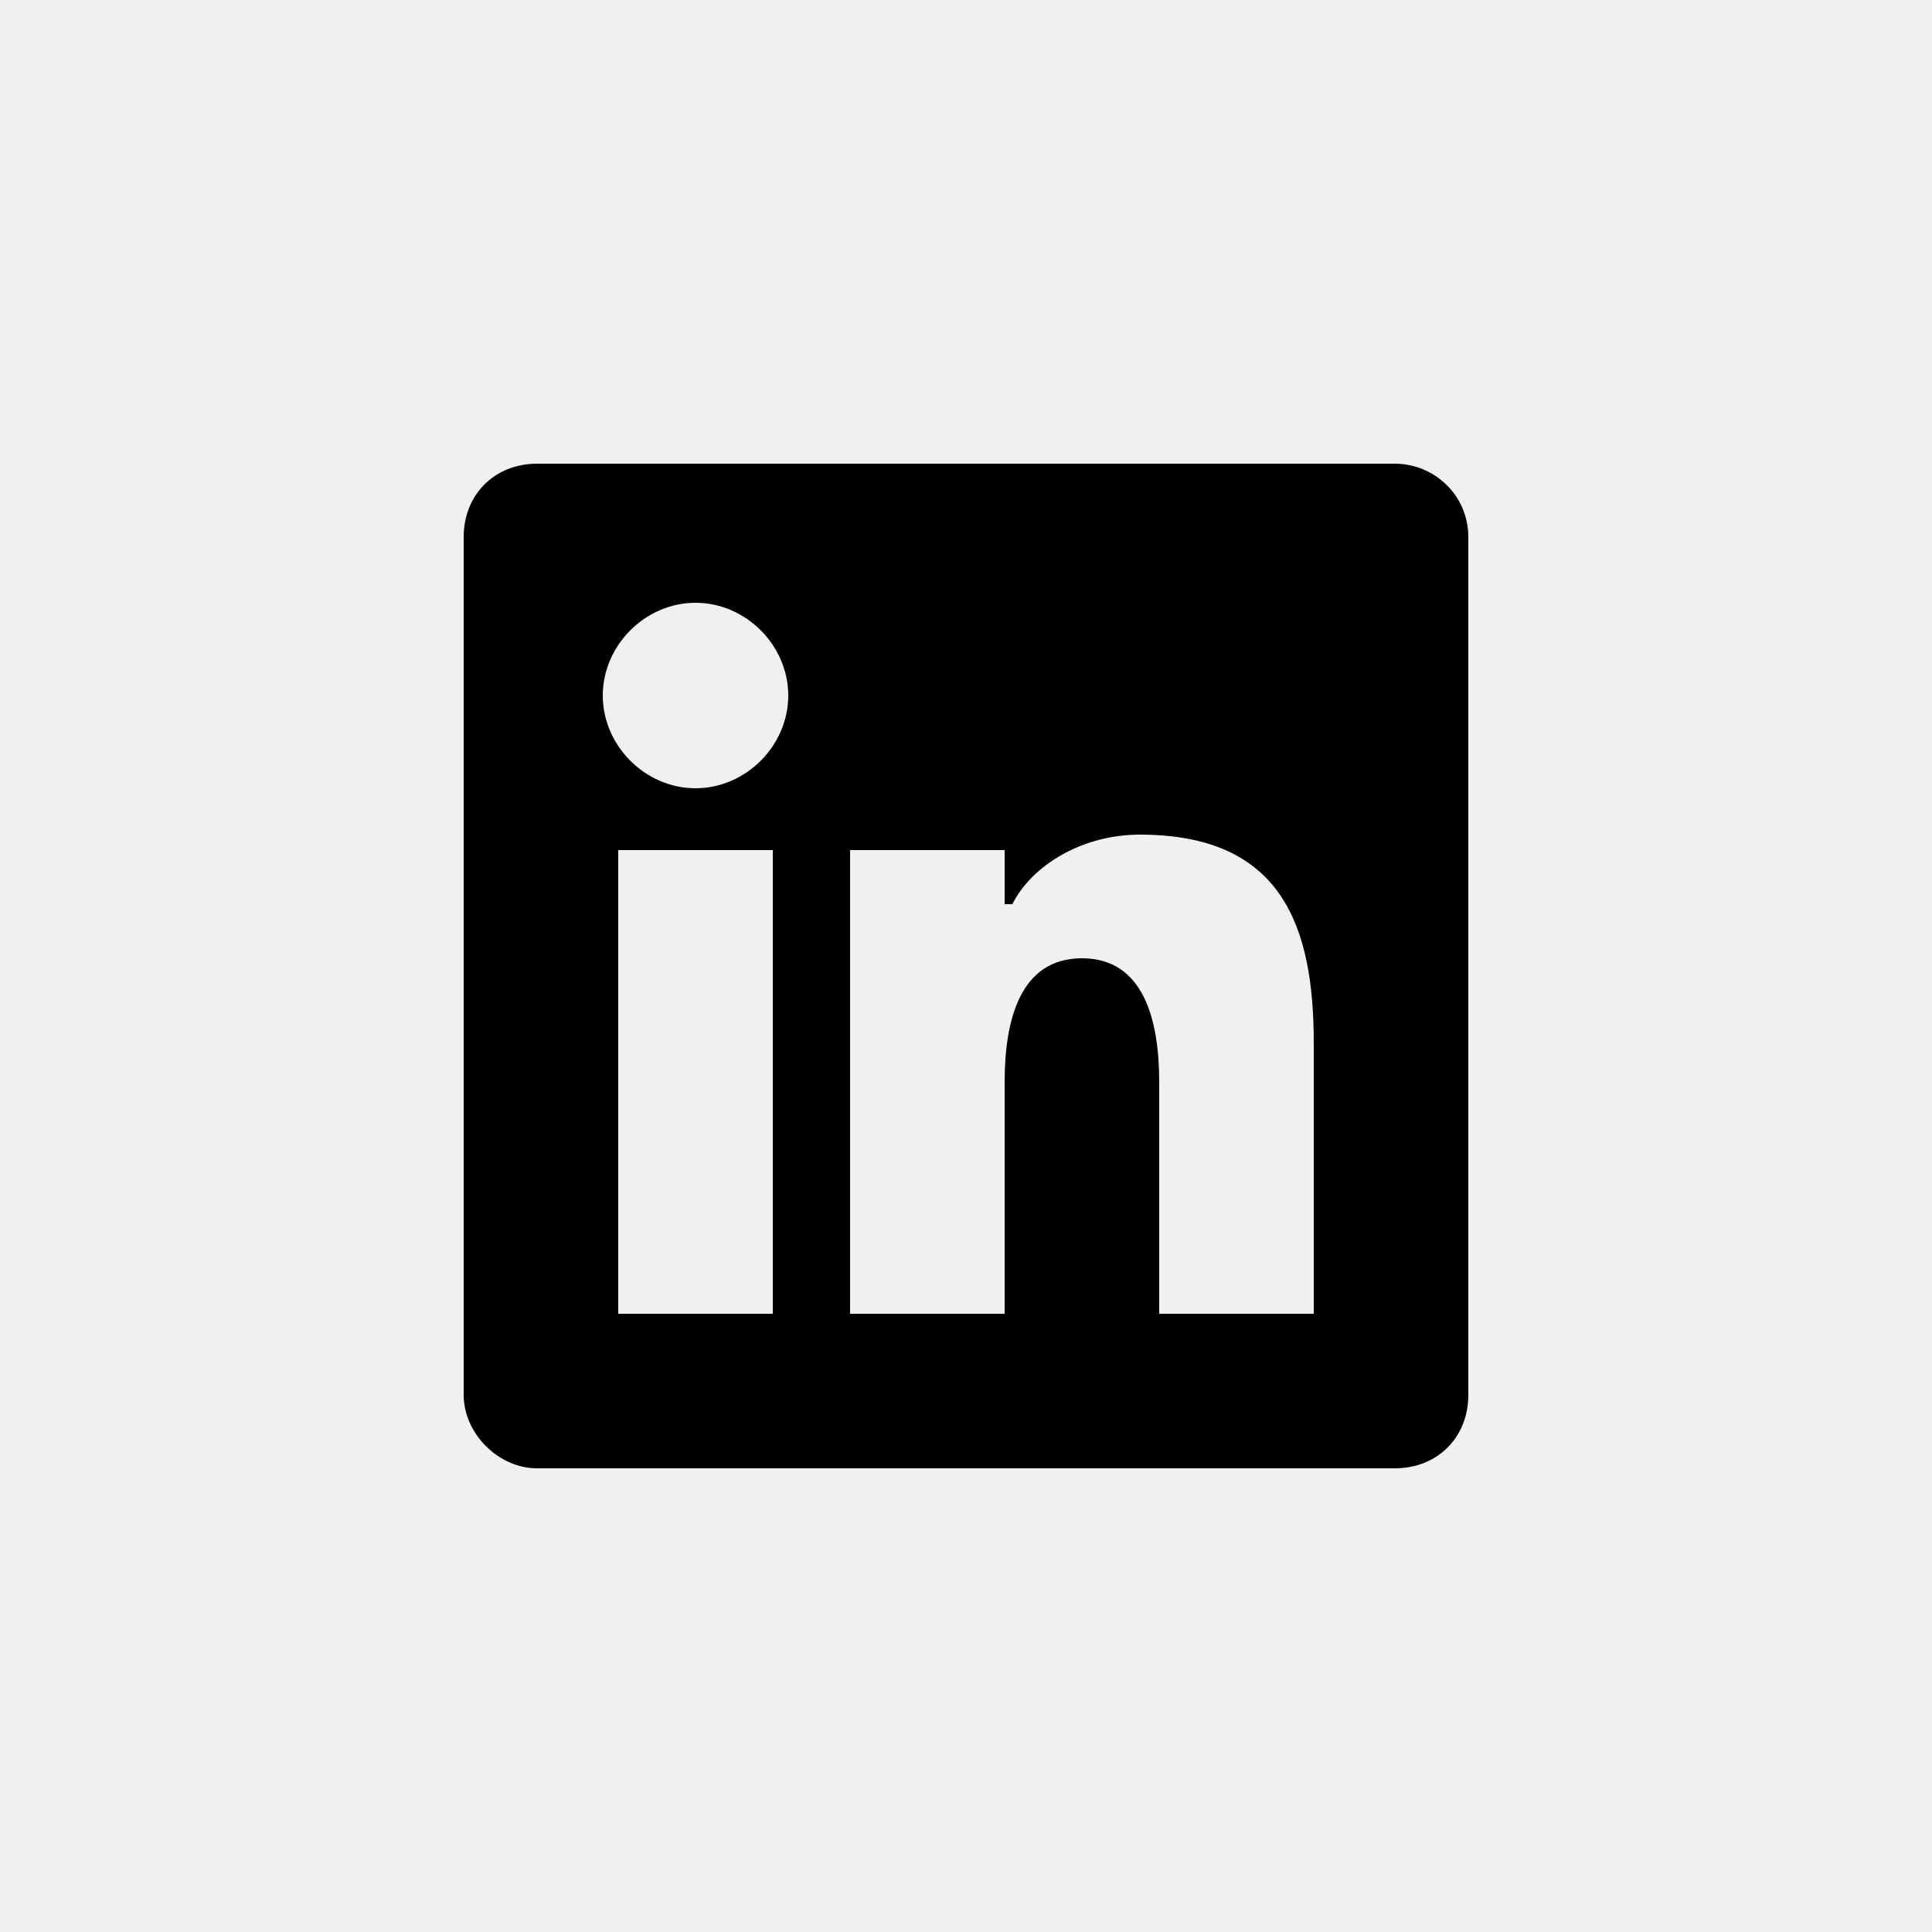
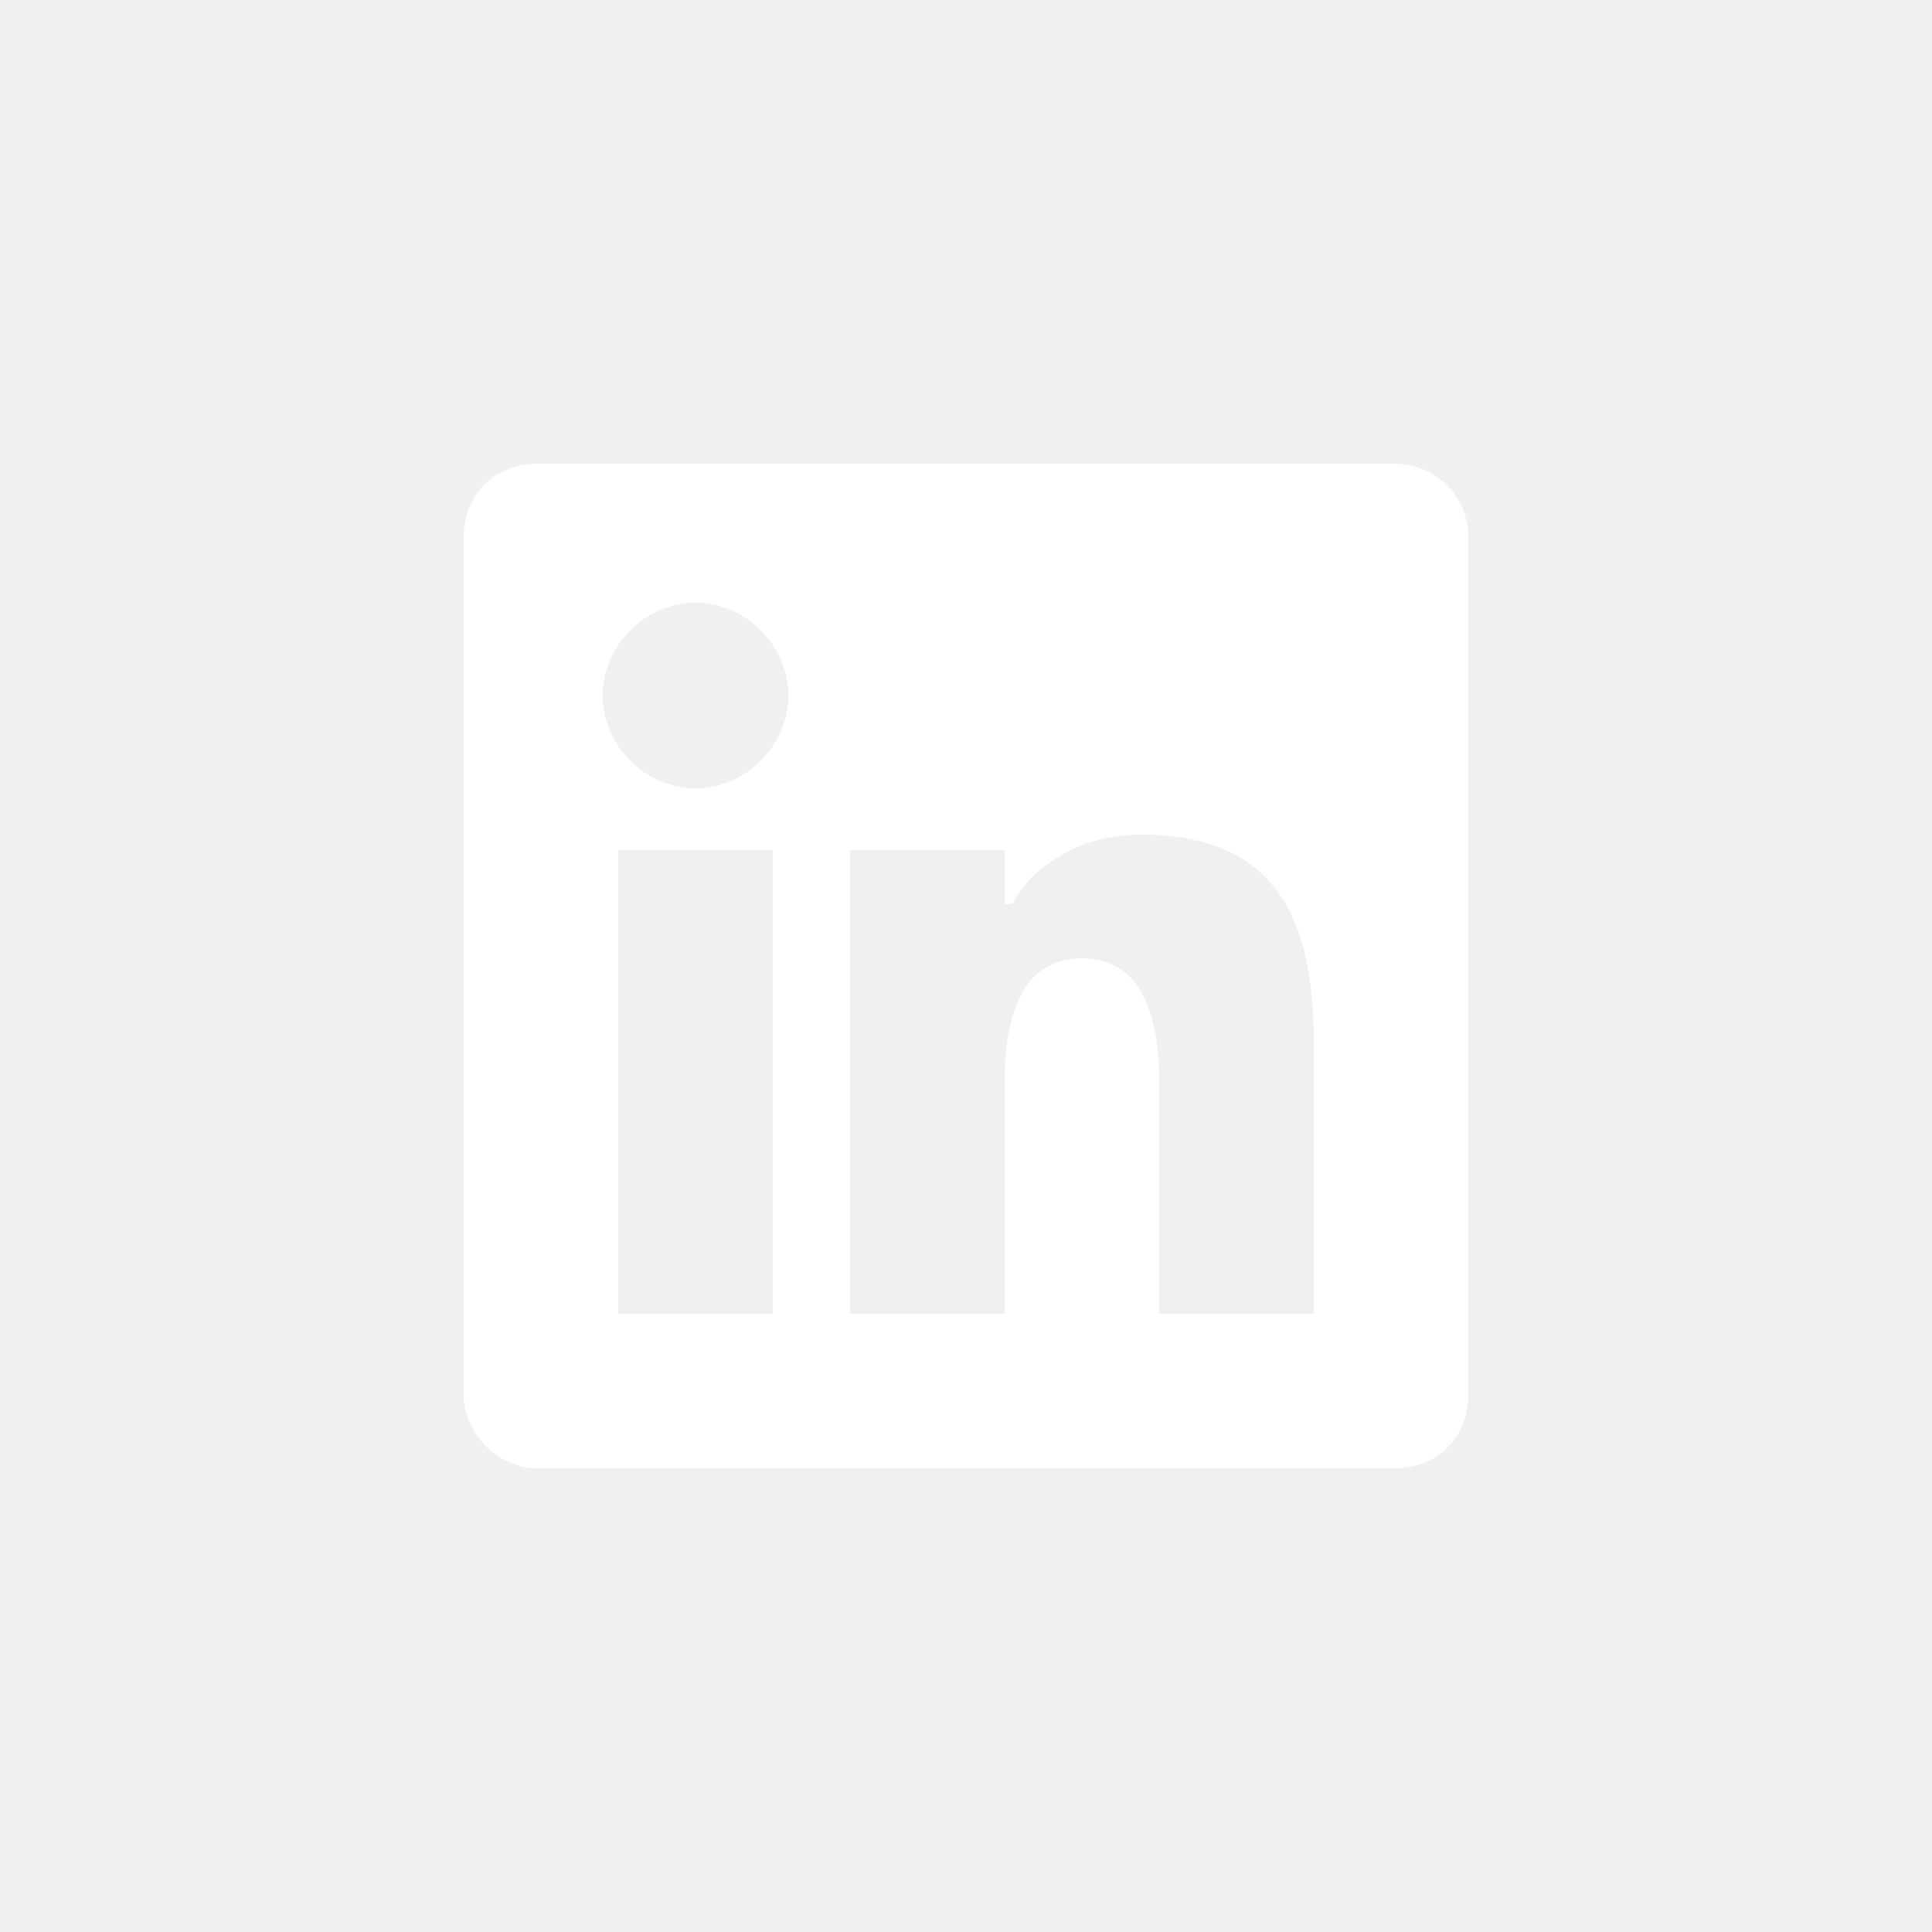
- <svg xmlns="http://www.w3.org/2000/svg" id="sc-linkedin" viewBox="0 0 50 50">
-   <path d="M36.1 12H13.9c-1.1 0-1.9.8-1.9 1.9v22.2c0 1 .9 1.9 1.9 1.9h22.2c1.1 0 1.9-.8 1.9-1.9V13.9c0-1.1-.9-1.9-1.9-1.9zM20 34h-4V22h4v12zm-2-13.6c-1.3 0-2.4-1.1-2.4-2.4 0-1.3 1.1-2.4 2.4-2.4 1.3 0 2.4 1.1 2.4 2.4 0 1.3-1.1 2.4-2.4 2.4zM34 34h-4v-6c0-1.6-.4-3.2-2-3.2s-2 1.6-2 3.2v6h-4V22h4v1.4h.2c.5-1 1.8-1.8 3.3-1.8 3.7 0 4.5 2.4 4.5 5.4v7z" />
+ <svg xmlns="http://www.w3.org/2000/svg" id="sc-linkedin" viewBox="0 0 50 50" version="1.1">
+   <defs id="defs4645" />
+   <path d="M36.1 12H13.9c-1.1 0-1.9.8-1.9 1.9v22.2c0 1 .9 1.9 1.9 1.9h22.2c1.1 0 1.9-.8 1.9-1.9V13.9c0-1.1-.9-1.9-1.9-1.9zM20 34h-4V22h4v12zm-2-13.6c-1.3 0-2.4-1.1-2.4-2.4 0-1.3 1.1-2.4 2.4-2.4 1.3 0 2.4 1.1 2.4 2.4 0 1.3-1.1 2.4-2.4 2.4zM34 34h-4v-6c0-1.6-.4-3.2-2-3.2s-2 1.6-2 3.2v6h-4V22h4v1.4h.2c.5-1 1.8-1.8 3.3-1.8 3.7 0 4.5 2.4 4.5 5.4v7z" id="path4640" style="fill:#ffffff" />
</svg>
